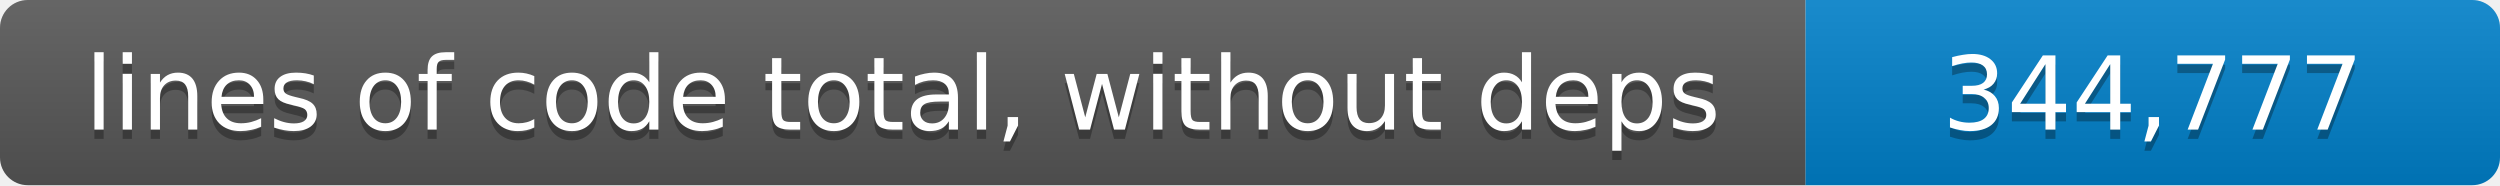
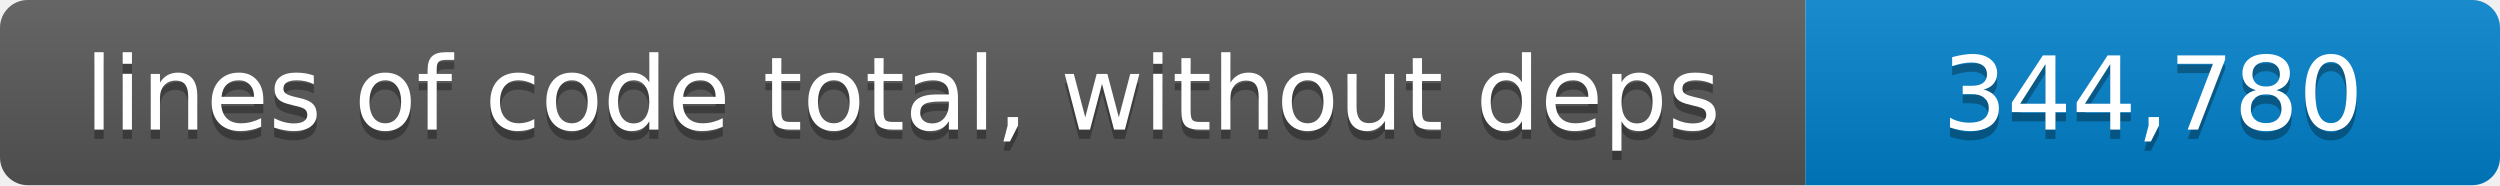
- <svg xmlns="http://www.w3.org/2000/svg" width="270" height="20" role="img" aria-label="lines of code total, without deps: 344,777 lines">
+ <svg xmlns="http://www.w3.org/2000/svg" width="270" height="20" role="img" aria-label="lines of code total, without deps: 344,780 lines">
  <linearGradient id="shade" x2="0" y2="100%">
    <stop offset="0" stop-color="#fff" stop-opacity=".1" />
    <stop offset="1" stop-opacity=".1" />
  </linearGradient>
  <clipPath id="round">
    <rect width="270" height="20" rx="3" />
  </clipPath>
  <g clip-path="url(#round)">
    <path fill="#555" d="M0 0h195v20H0z" />
    <path fill="#007ec6" d="M195 0h75v20h-75z" />
    <path fill="url(#shade)" d="M0 0h270v20H0z" />
  </g>
  <g fill="#fff" text-anchor="middle" font-family="Verdana,Geneva,DejaVu Sans,sans-serif" font-size="11">
    <text x="97.5" y="15" fill="#010101" fill-opacity=".3">lines of code total, without deps</text>
    <text x="97.5" y="14">lines of code total, without deps</text>
-     <text x="232.5" y="15" fill="#010101" fill-opacity=".3">344,777</text>
-     <text x="232.5" y="14">344,777</text>
+     <text x="232.5" y="15" fill="#010101" fill-opacity=".3">344,780</text>
+     <text x="232.5" y="14">344,780</text>
  </g>
</svg>
